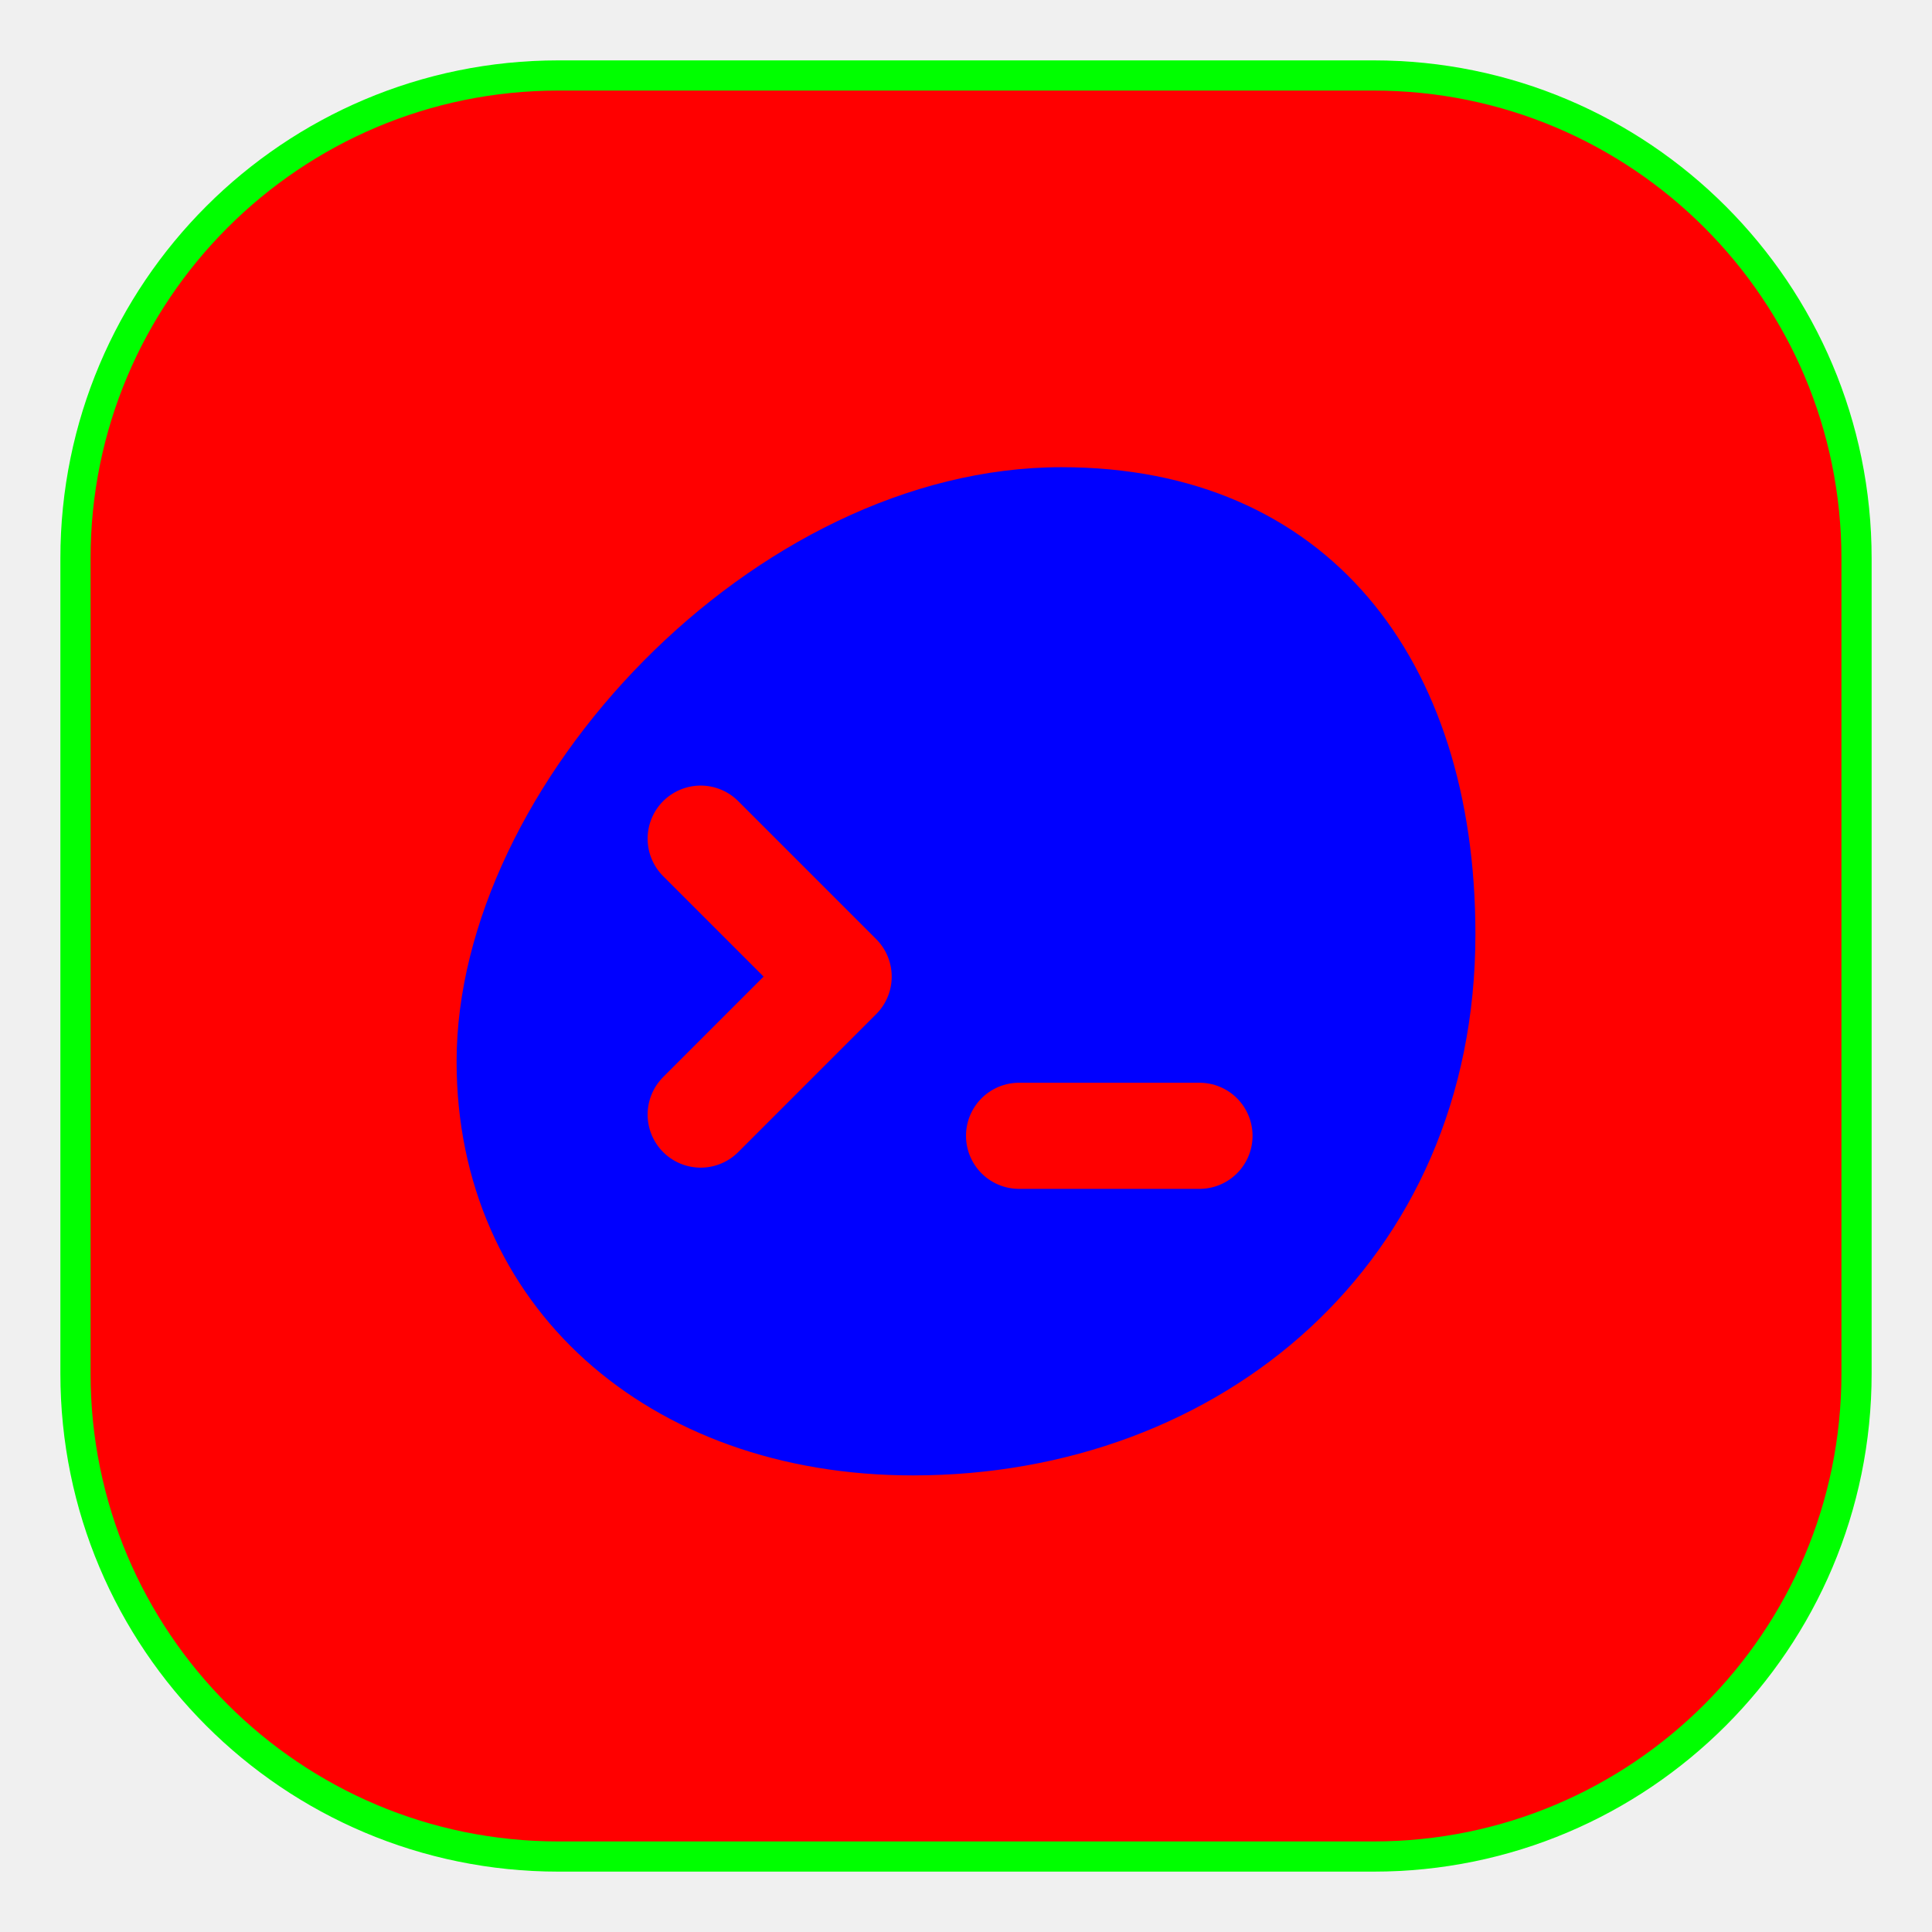
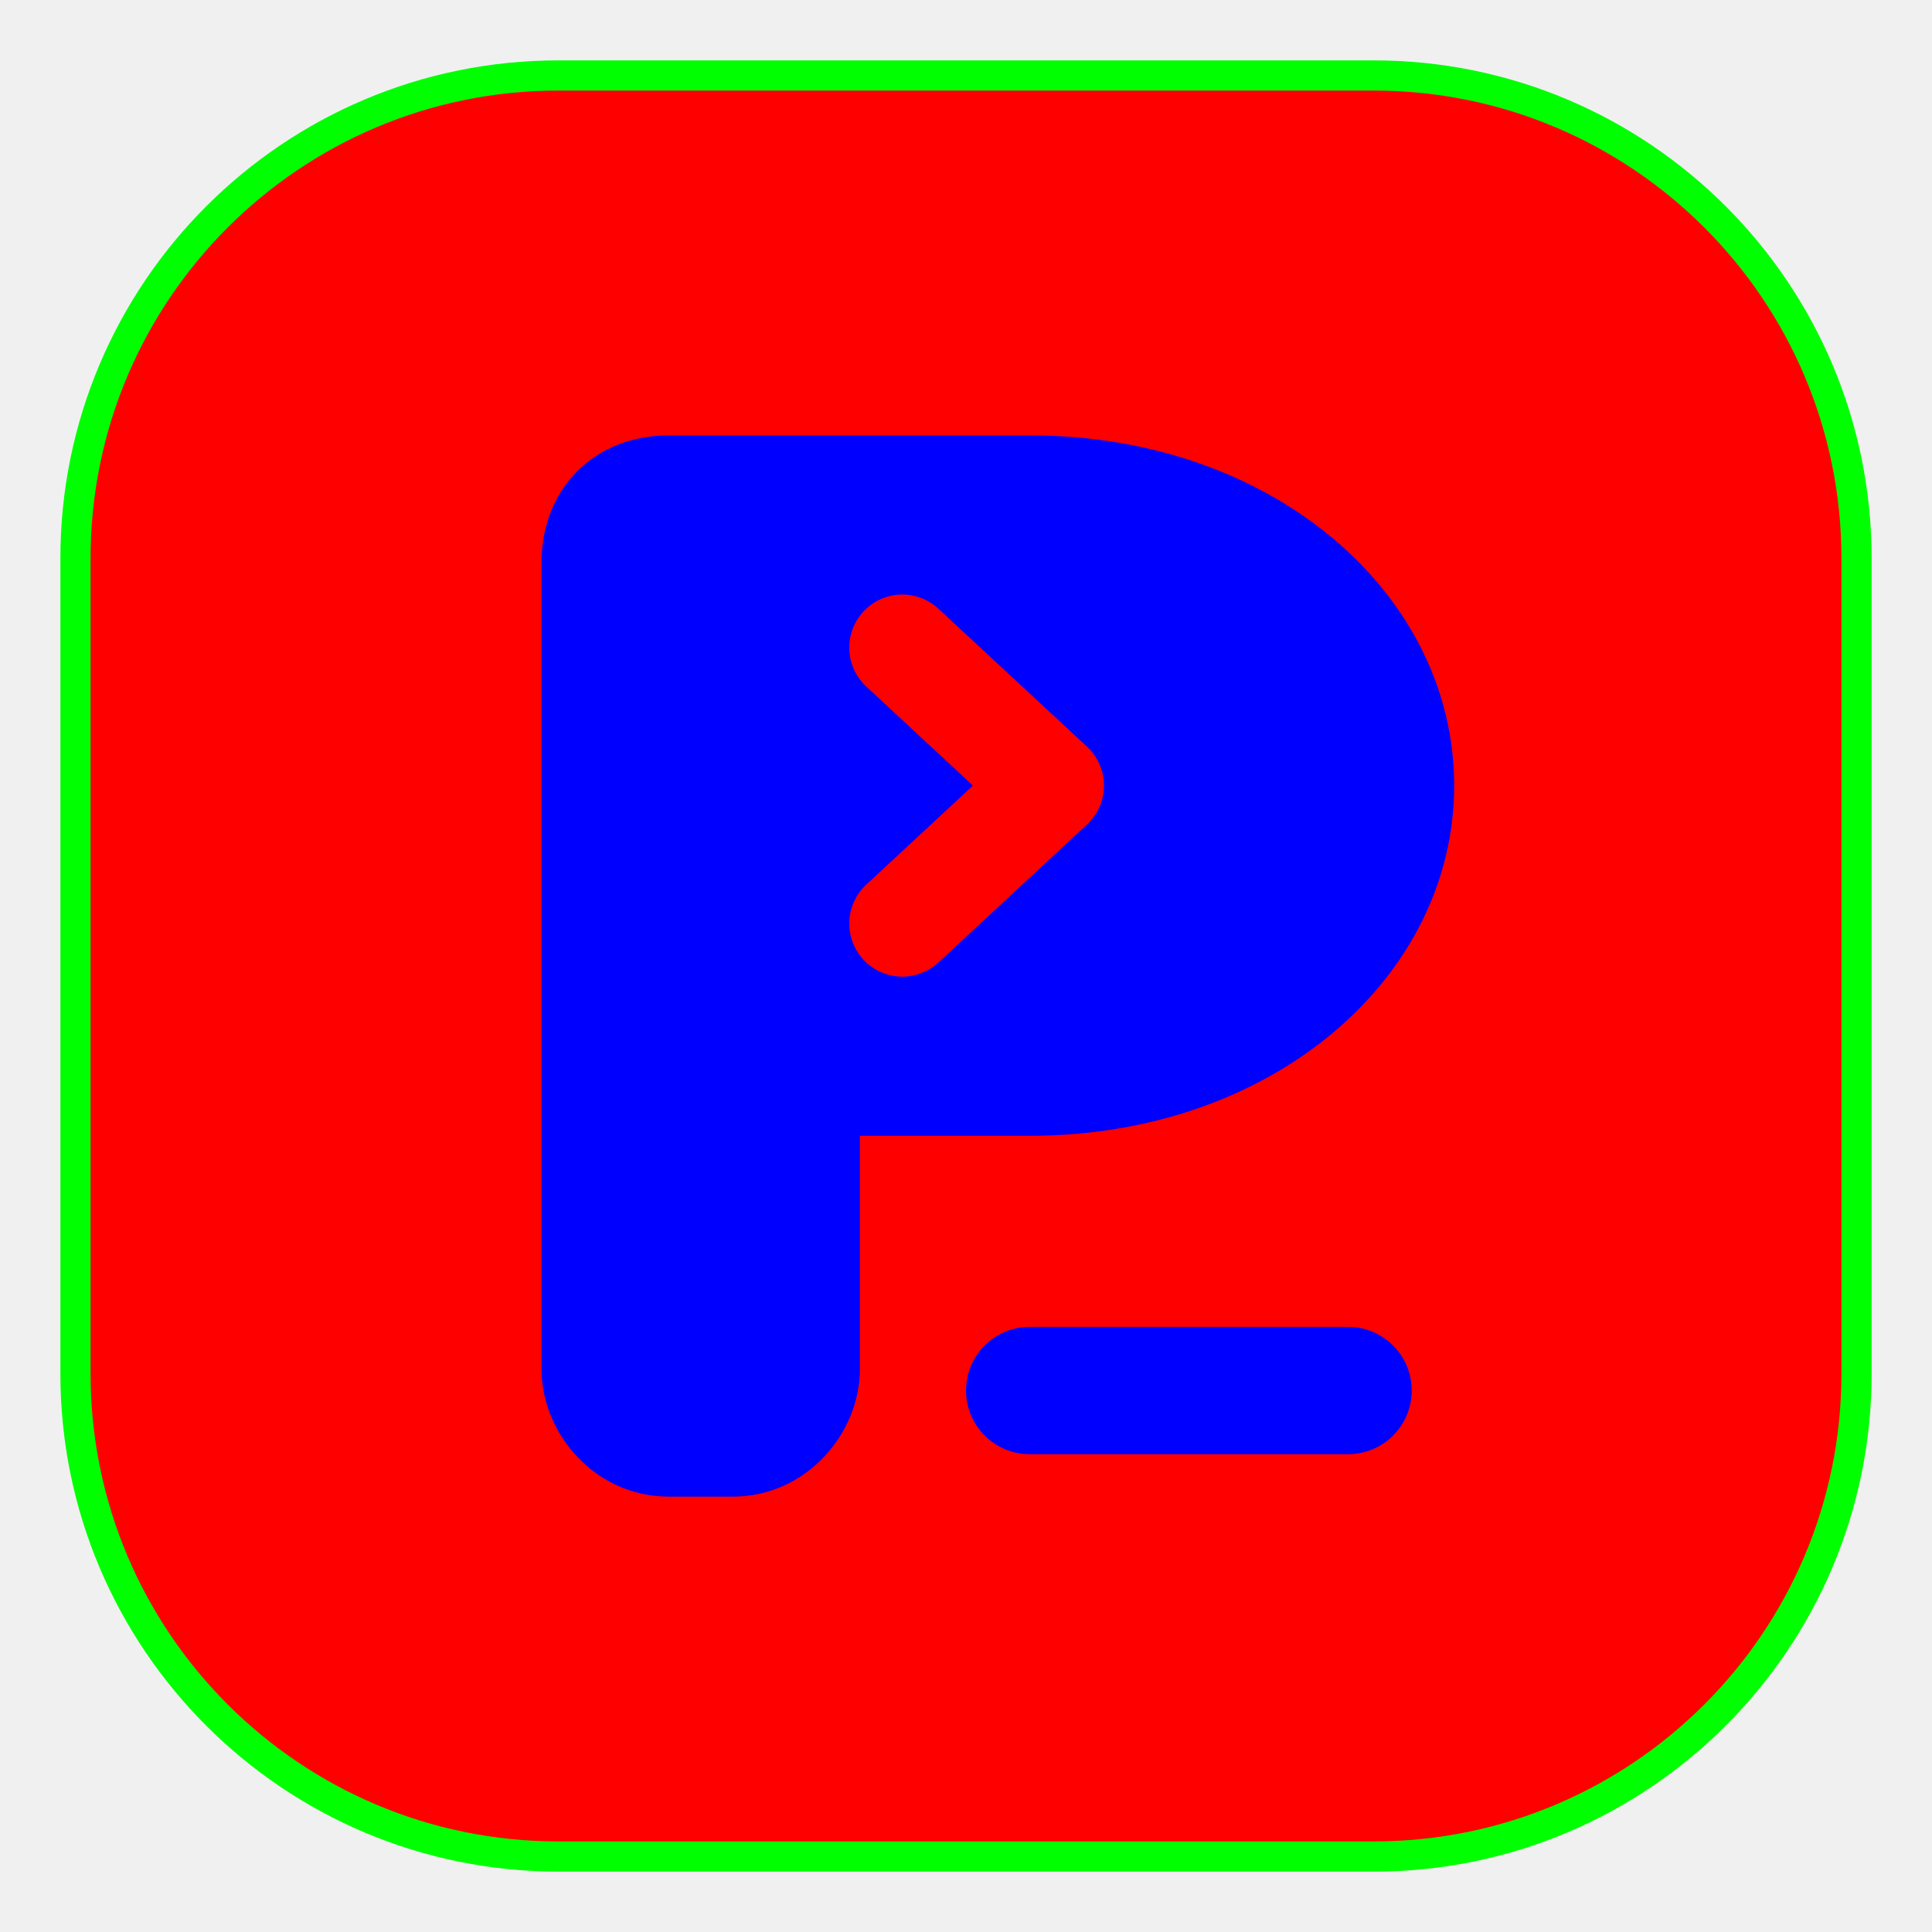
<svg xmlns="http://www.w3.org/2000/svg" width="128" height="128" viewBox="0 0 128 128" role="img" aria-labelledby="title">
  <defs>
    <mask id="prompt-cut" maskUnits="userSpaceOnUse" x="0" y="0" width="128" height="128">
      <rect width="128" height="128" fill="white" />
-       <path d="M39 52L52 65L39 78M69 80H86" fill="none" stroke="black" stroke-width="10" stroke-linecap="round" stroke-linejoin="round" />
+       <path d="M58 34L72 47L58 60" fill="none" stroke="black" stroke-width="10" stroke-linecap="round" stroke-linejoin="round" />
    </mask>
    <symbol id="mark" viewBox="0 0 128 128">
-       <path d="M73 17C98 17 112 35 112 61C112 92 88 112 59 112C34 112 16 96 16 73C16 47 44 17 73 17Z" fill="currentColor" mask="url(#prompt-cut)" />
+       <path d="M36 14H70C93 14 110 29 110 47C110 65 93 80 70 80H54V102C54 108 49 114 42 114H36C29 114 24 108 24 102V26C24 19 29 14 36 14Z" fill="currentColor" mask="url(#prompt-cut)" />
+       <path d="M70 104H100" fill="none" stroke="currentColor" stroke-width="12" stroke-linecap="round" />
    </symbol>
  </defs>
  <rect x="5" y="5" width="118" height="118" rx="32" fill="#FF0000" stroke="#00FF00" stroke-width="2" />
  <use href="#mark" x="19" y="19" width="90" height="90" color="#0000FF" />
</svg>
